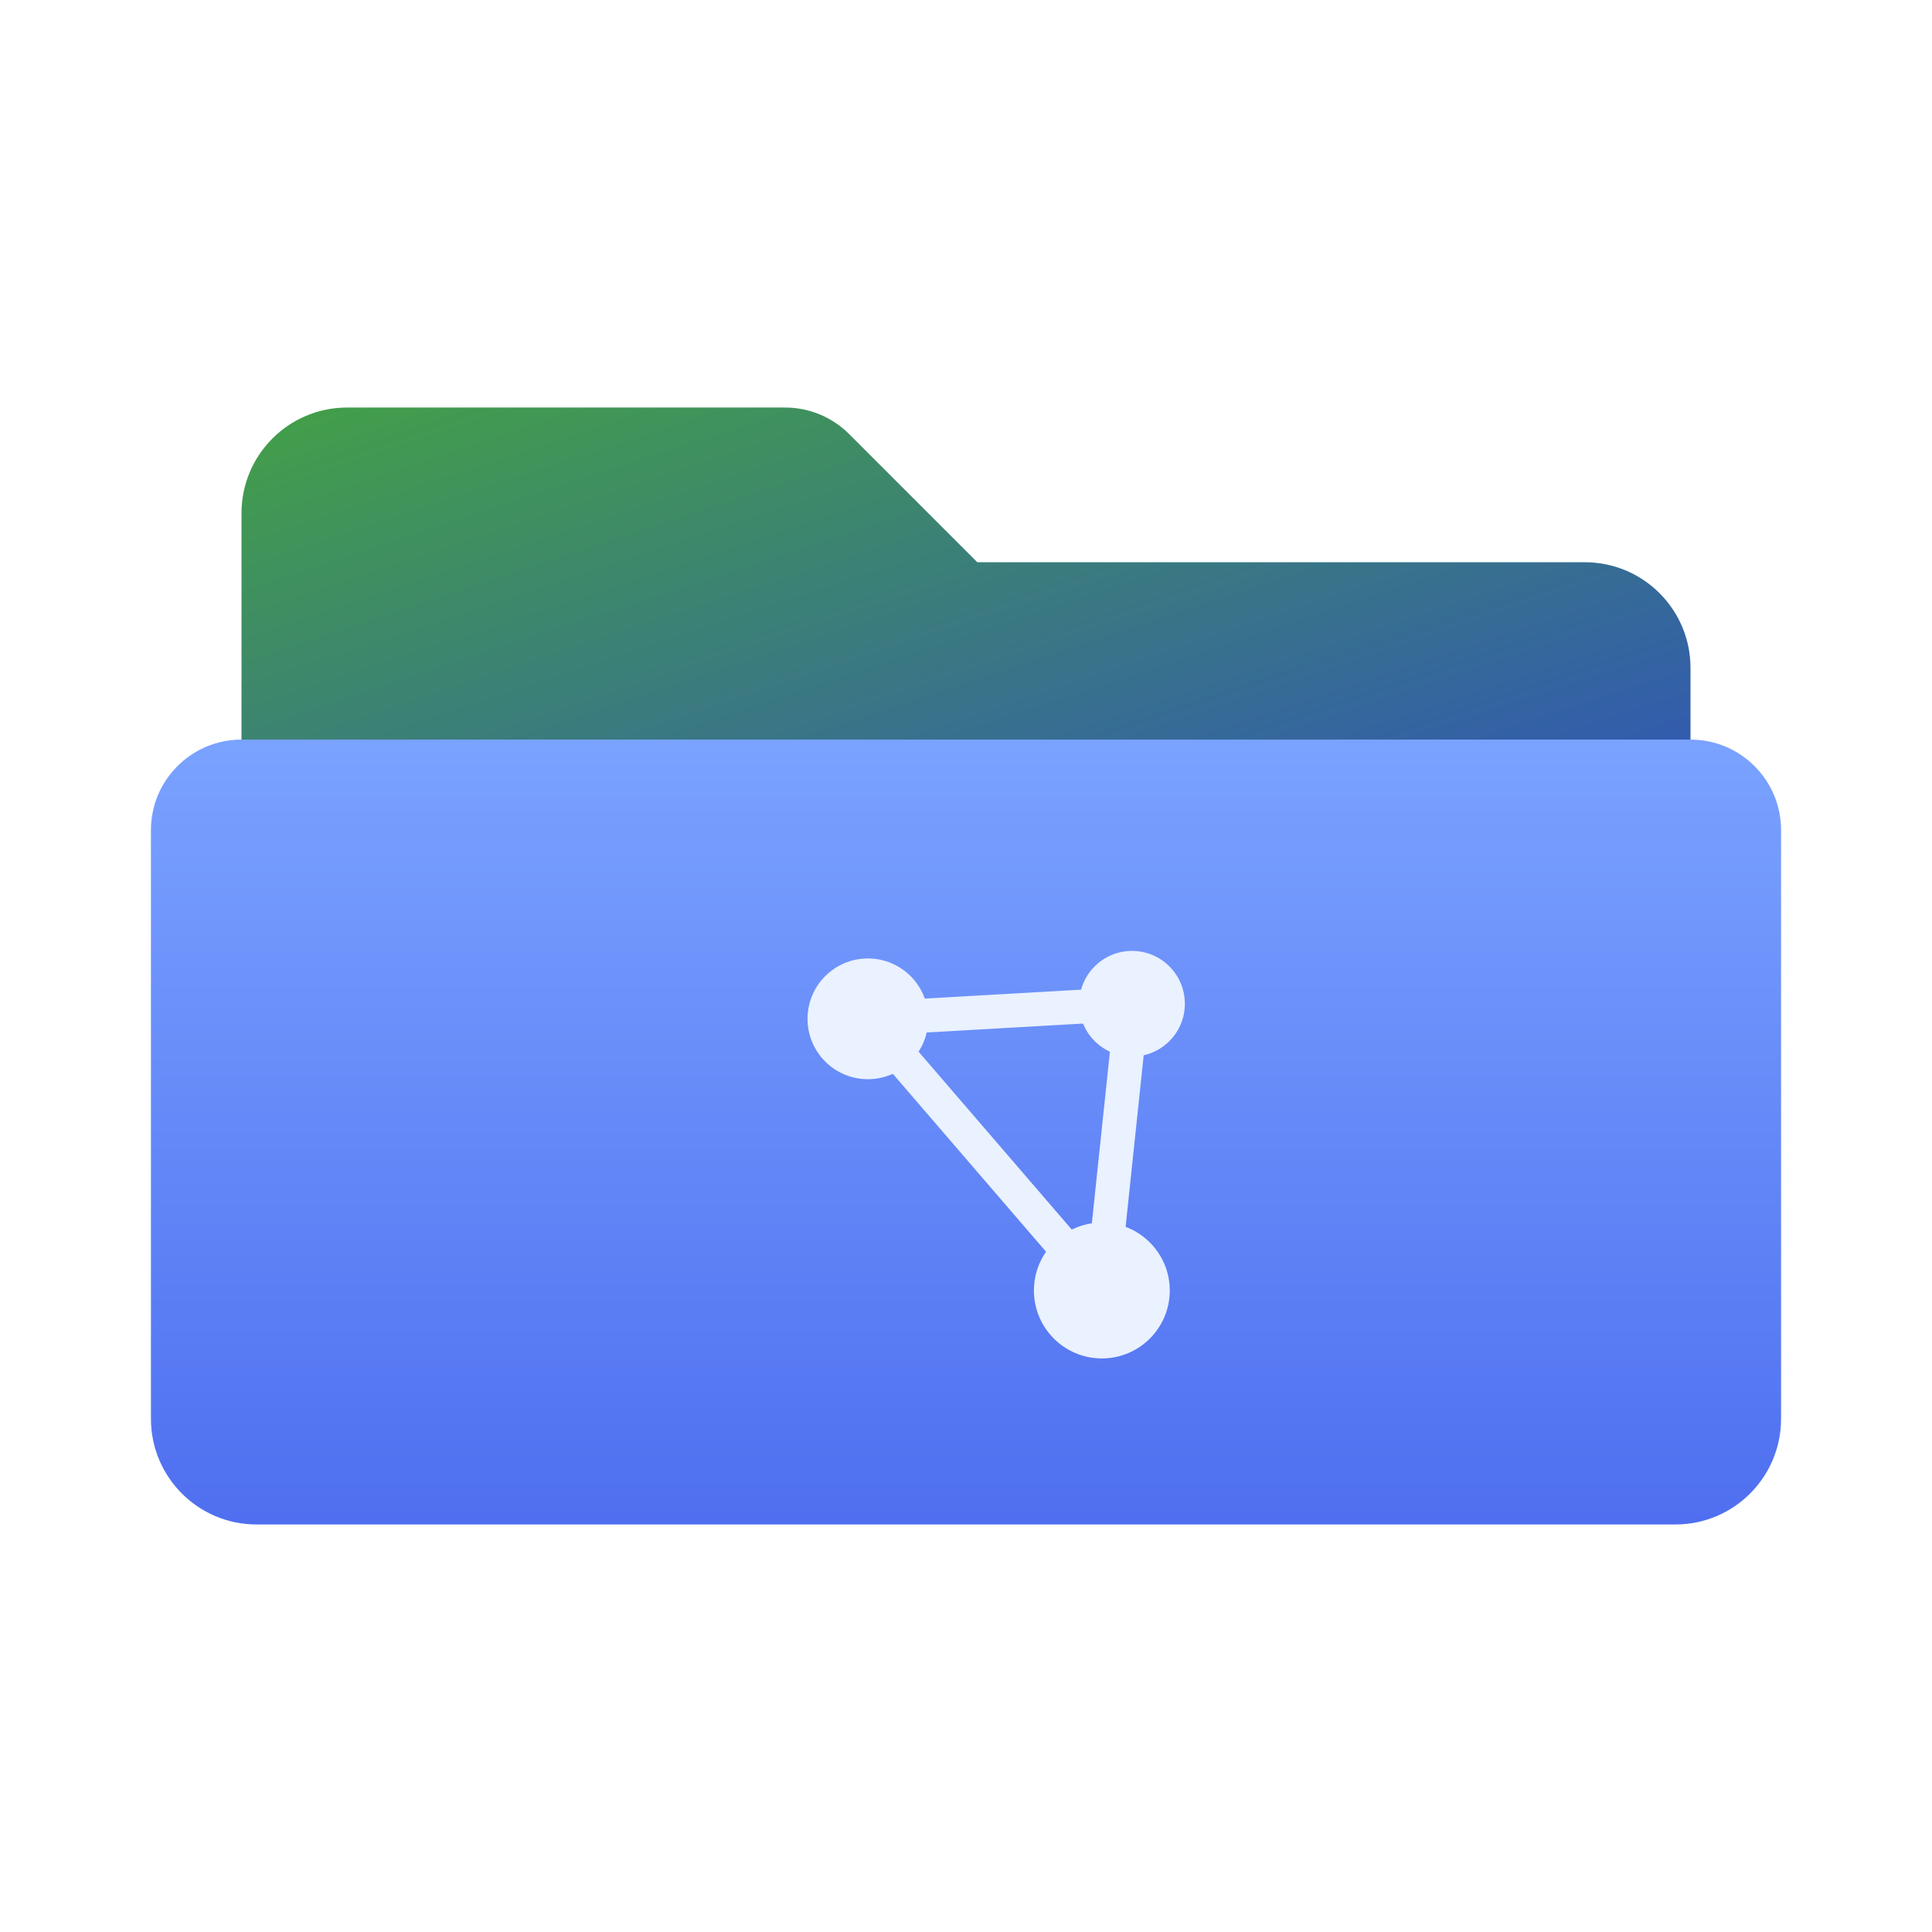
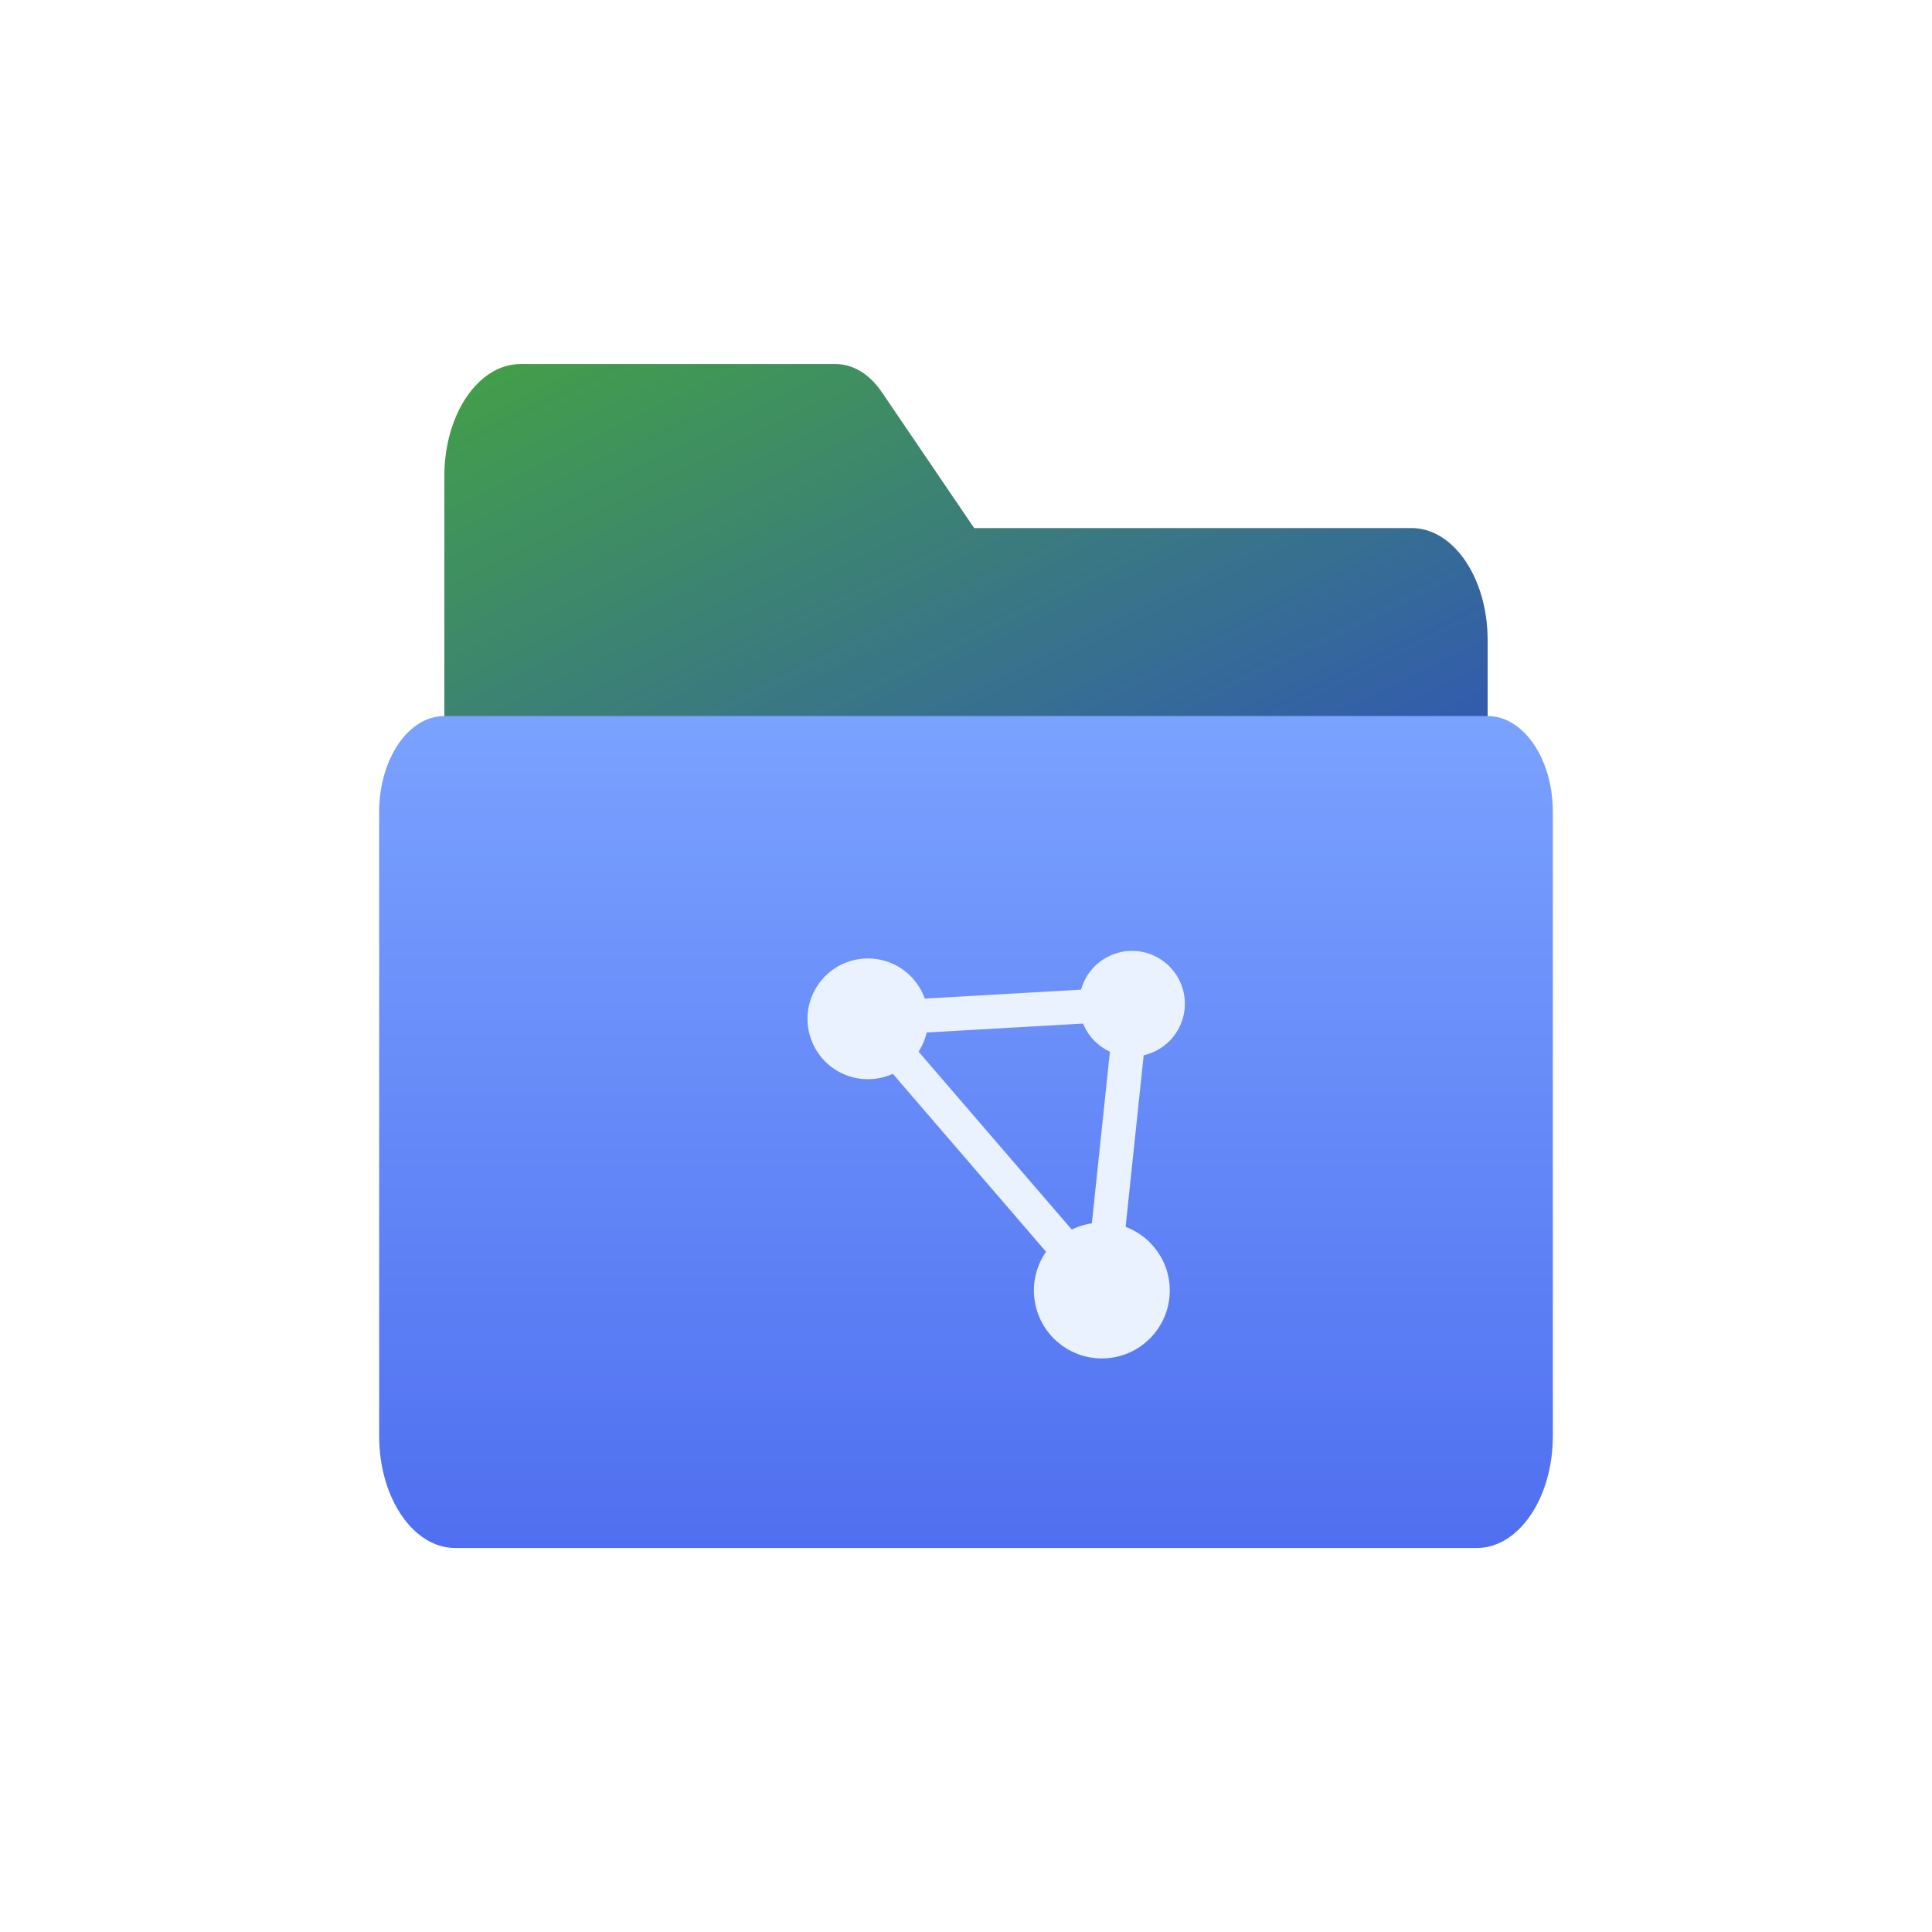
<svg xmlns="http://www.w3.org/2000/svg" viewBox="0 0 512 512">
  <defs>
    <linearGradient id="back" x1="0" y1="0" x2="1" y2="1">
      <stop offset="0" stop-color="#43a047" />
      <stop offset="1" stop-color="#2f4fc0" />
    </linearGradient>
    <linearGradient id="front" x1="0" y1="0" x2="0" y2="1">
      <stop offset="0" stop-color="#7aa2ff" />
      <stop offset="1" stop-color="#4f6ff0" />
    </linearGradient>
  </defs>
-   <path d="M92 108 h116 a24 24 0 0 1 17 7 l34 34 h161 a28 28 0 0 1 28 28 v58 H64 V136 a28 28 0 0 1 28-28 z" fill="url(#back)" />
-   <path d="M64 196 h384 a24 24 0 0 1 24 24 v156 a28 28 0 0 1 -28 28 H68 a28 28 0 0 1 -28-28 V220 a24 24 0 0 1 24-24 z" fill="url(#front)" />
+   <g transform="translate(256,300) scale(0.72,1.06) translate(-256,-300)">
+     <path d="M92 108 h116 a24 24 0 0 1 17 7 l34 34 h161 a28 28 0 0 1 28 28 v58 H64 V136 a28 28 0 0 1 28-28 z" fill="url(#back)" />
+     <path d="M64 196 h384 a24 24 0 0 1 24 24 v156 a28 28 0 0 1 -28 28 H68 a28 28 0 0 1 -28-28 V220 a24 24 0 0 1 24-24 z" fill="url(#front)" />
+   </g>
  <circle cx="230" cy="270" r="16" fill="#eaf1ff" />
  <circle cx="300" cy="266" r="14" fill="#eaf1ff" />
  <circle cx="292" cy="342" r="18" fill="#eaf1ff" />
  <path d="M230 270 L300 266 M230 270 L292 342 M300 266 L292 342" stroke="#eaf1ff" stroke-width="9" fill="none" />
</svg>
